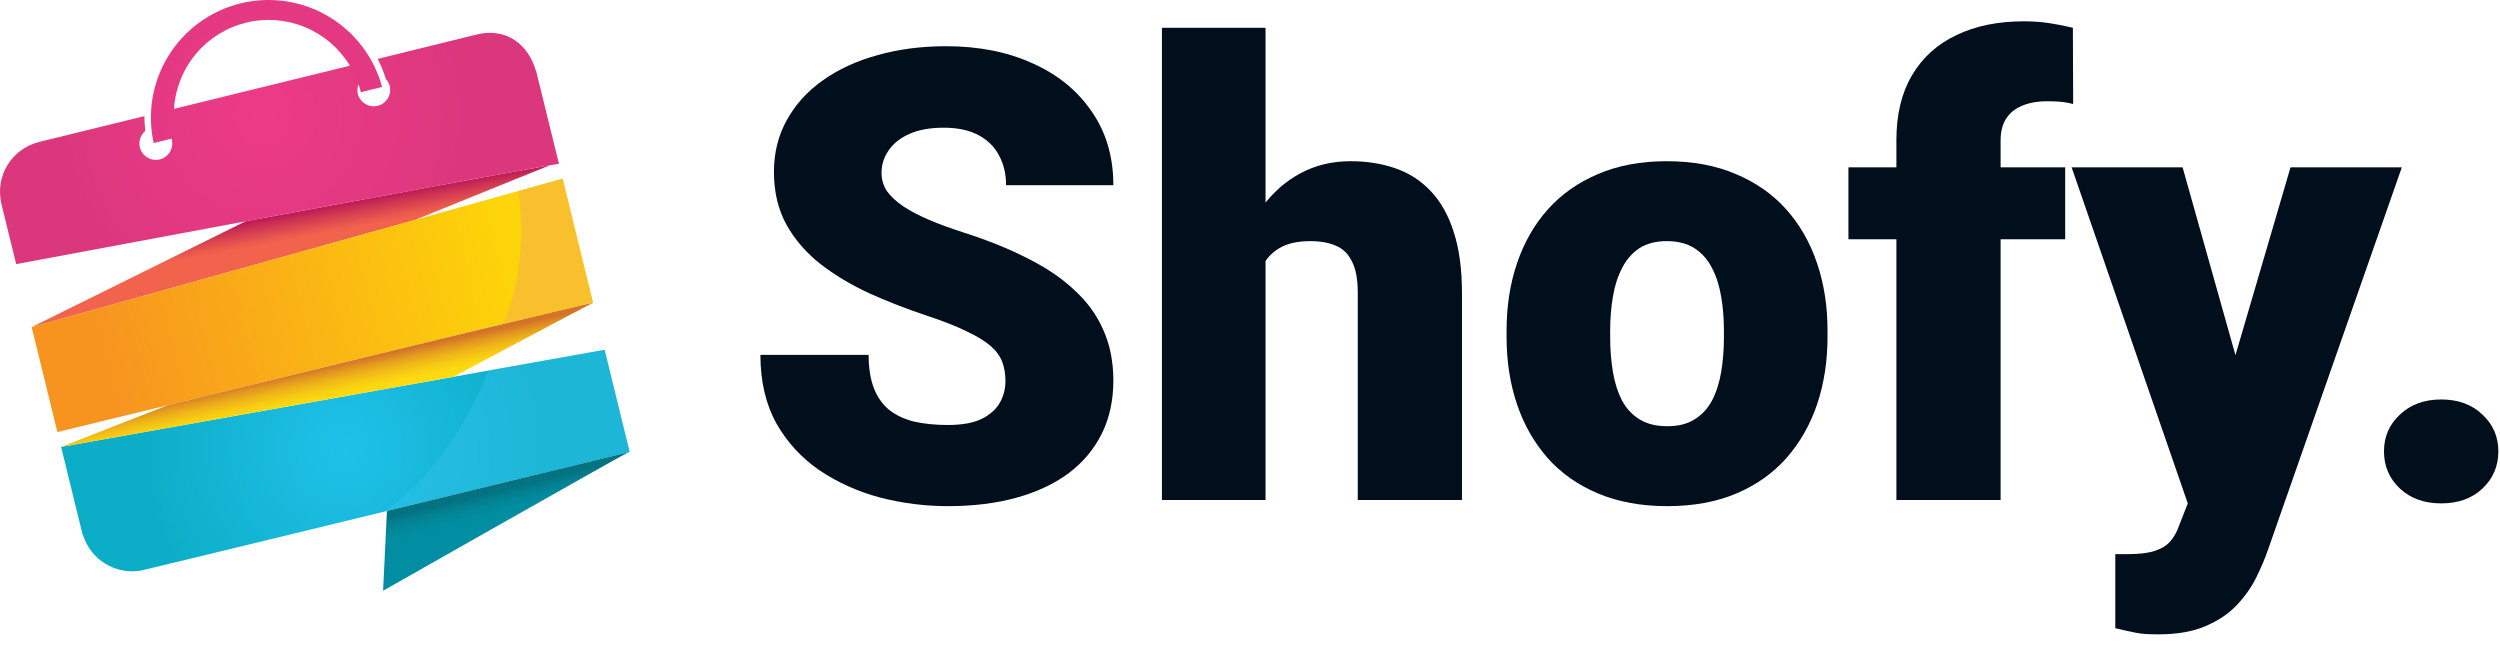
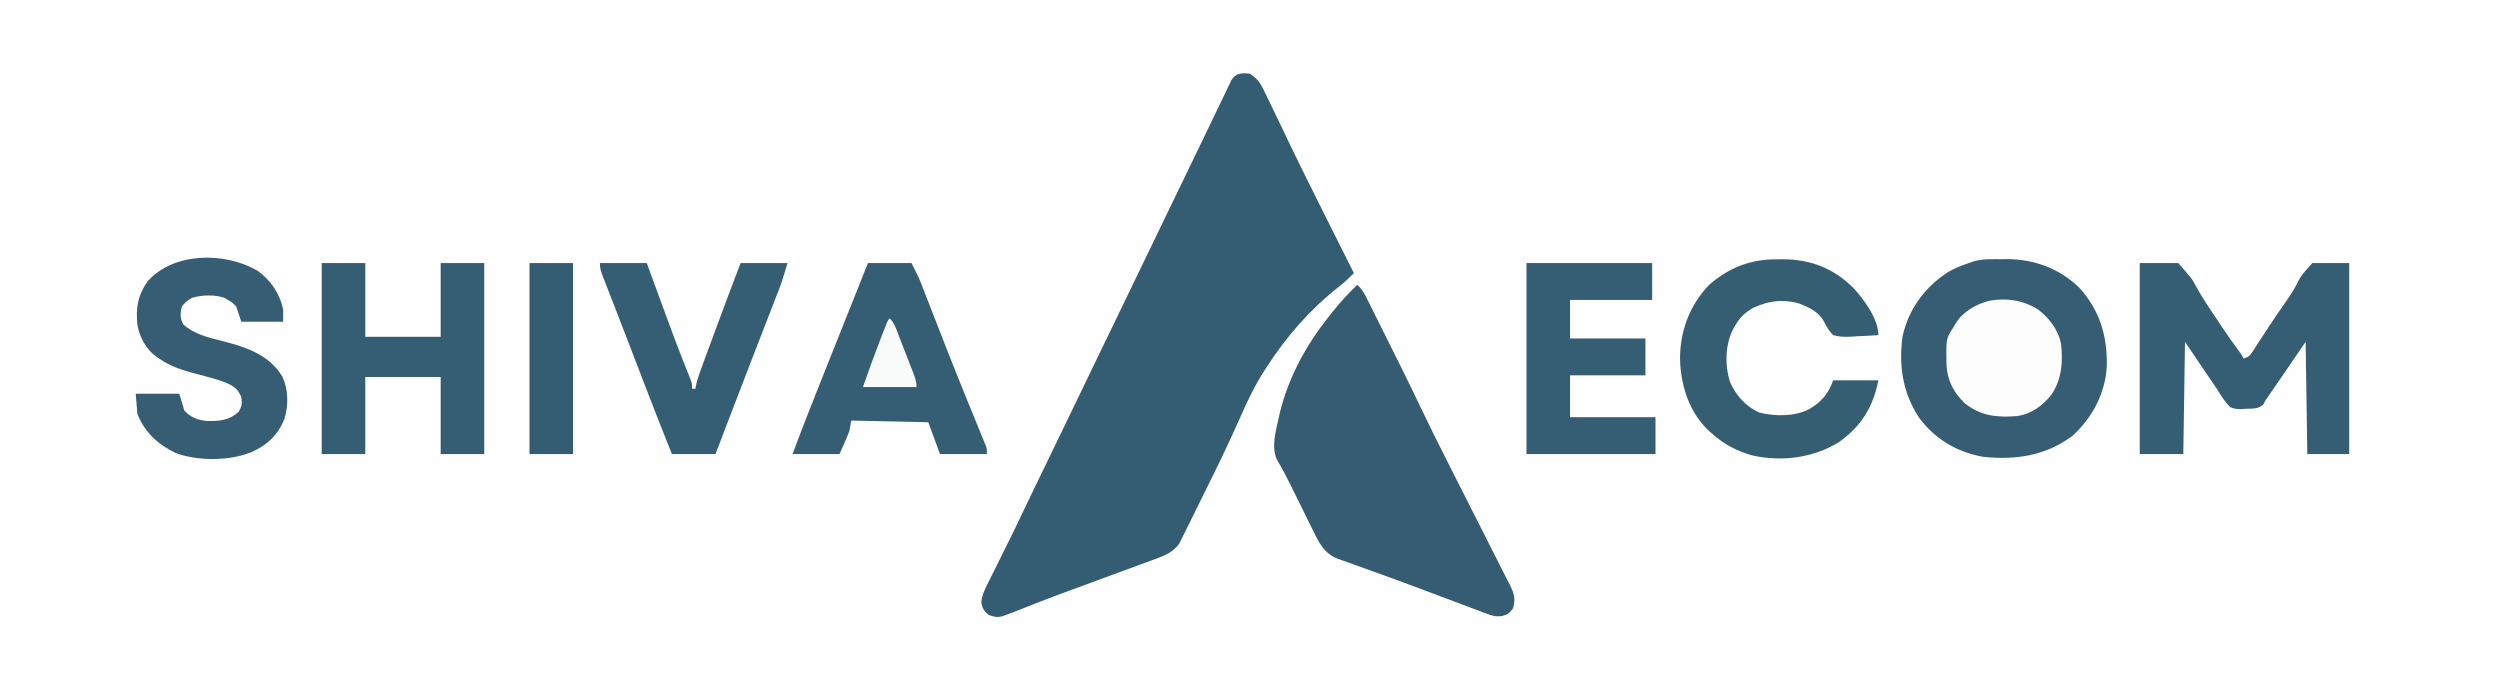
- <svg xmlns="http://www.w3.org/2000/svg" width="135" height="35" viewBox="0 0 135 35" fill="none">
-   <path d="M54.294 20.575C54.294 20.199 54.239 19.861 54.128 19.562C54.017 19.253 53.812 18.965 53.514 18.699C53.215 18.434 52.783 18.168 52.219 17.902C51.665 17.626 50.935 17.338 50.027 17.039C48.965 16.685 47.941 16.287 46.956 15.844C45.971 15.39 45.091 14.864 44.316 14.267C43.542 13.658 42.927 12.95 42.474 12.142C42.02 11.323 41.793 10.371 41.793 9.286C41.793 8.246 42.025 7.311 42.49 6.48C42.955 5.639 43.602 4.925 44.433 4.339C45.274 3.741 46.259 3.287 47.388 2.978C48.517 2.657 49.751 2.496 51.09 2.496C52.861 2.496 54.421 2.806 55.772 3.426C57.133 4.035 58.195 4.903 58.959 6.032C59.734 7.15 60.121 8.473 60.121 10H54.327C54.327 9.391 54.2 8.854 53.945 8.39C53.702 7.925 53.331 7.56 52.833 7.294C52.335 7.028 51.71 6.896 50.957 6.896C50.227 6.896 49.612 7.006 49.114 7.228C48.616 7.449 48.24 7.748 47.985 8.124C47.731 8.489 47.603 8.893 47.603 9.336C47.603 9.701 47.703 10.033 47.902 10.332C48.113 10.62 48.406 10.891 48.782 11.146C49.17 11.4 49.634 11.644 50.177 11.876C50.73 12.108 51.35 12.335 52.036 12.557C53.32 12.966 54.46 13.425 55.456 13.935C56.463 14.433 57.31 15.003 57.996 15.645C58.693 16.275 59.219 16.995 59.573 17.803C59.938 18.611 60.121 19.524 60.121 20.542C60.121 21.627 59.911 22.59 59.49 23.431C59.07 24.272 58.467 24.986 57.681 25.572C56.895 26.148 55.954 26.585 54.858 26.884C53.763 27.183 52.54 27.332 51.19 27.332C49.95 27.332 48.727 27.177 47.52 26.867C46.325 26.546 45.241 26.059 44.267 25.406C43.293 24.742 42.512 23.895 41.926 22.866C41.35 21.826 41.062 20.592 41.062 19.164H46.906C46.906 19.872 47 20.47 47.188 20.957C47.377 21.444 47.653 21.837 48.019 22.136C48.384 22.424 48.832 22.634 49.363 22.767C49.895 22.888 50.503 22.949 51.19 22.949C51.931 22.949 52.529 22.844 52.982 22.634C53.436 22.412 53.768 22.125 53.978 21.77C54.189 21.405 54.294 21.007 54.294 20.575Z" fill="#010F1C" />
-   <path d="M68.339 1.5V27H62.744V1.5H68.339ZM67.675 17.404L66.363 17.438C66.363 16.176 66.518 15.014 66.828 13.951C67.138 12.889 67.581 11.964 68.156 11.179C68.732 10.393 69.424 9.784 70.231 9.353C71.039 8.921 71.936 8.705 72.921 8.705C73.806 8.705 74.614 8.832 75.345 9.087C76.086 9.341 76.723 9.751 77.254 10.315C77.796 10.88 78.211 11.616 78.499 12.523C78.798 13.431 78.947 14.538 78.947 15.844V27H73.319V15.81C73.319 15.08 73.214 14.516 73.004 14.117C72.805 13.708 72.517 13.425 72.141 13.271C71.764 13.104 71.305 13.021 70.763 13.021C70.11 13.021 69.579 13.132 69.169 13.354C68.759 13.575 68.444 13.885 68.223 14.283C68.012 14.671 67.868 15.13 67.791 15.661C67.713 16.192 67.675 16.773 67.675 17.404Z" fill="#010F1C" />
-   <path d="M81.355 18.201V17.852C81.355 16.535 81.543 15.324 81.919 14.217C82.295 13.099 82.849 12.13 83.579 11.312C84.31 10.492 85.212 9.856 86.285 9.402C87.359 8.938 88.598 8.705 90.004 8.705C91.421 8.705 92.666 8.938 93.739 9.402C94.824 9.856 95.731 10.492 96.462 11.312C97.192 12.13 97.746 13.099 98.122 14.217C98.498 15.324 98.686 16.535 98.686 17.852V18.201C98.686 19.507 98.498 20.719 98.122 21.837C97.746 22.944 97.192 23.912 96.462 24.742C95.731 25.561 94.829 26.198 93.756 26.651C92.682 27.105 91.443 27.332 90.037 27.332C88.632 27.332 87.386 27.105 86.302 26.651C85.217 26.198 84.31 25.561 83.579 24.742C82.849 23.912 82.295 22.944 81.919 21.837C81.543 20.719 81.355 19.507 81.355 18.201ZM86.949 17.852V18.201C86.949 18.876 86.999 19.507 87.099 20.094C87.198 20.68 87.364 21.195 87.597 21.638C87.829 22.069 88.144 22.407 88.543 22.65C88.941 22.894 89.439 23.016 90.037 23.016C90.624 23.016 91.111 22.894 91.498 22.65C91.897 22.407 92.212 22.069 92.444 21.638C92.677 21.195 92.843 20.68 92.942 20.094C93.042 19.507 93.092 18.876 93.092 18.201V17.852C93.092 17.2 93.042 16.585 92.942 16.01C92.843 15.423 92.677 14.909 92.444 14.466C92.212 14.012 91.897 13.658 91.498 13.403C91.1 13.149 90.602 13.021 90.004 13.021C89.417 13.021 88.925 13.149 88.526 13.403C88.139 13.658 87.829 14.012 87.597 14.466C87.364 14.909 87.198 15.423 87.099 16.01C86.999 16.585 86.949 17.2 86.949 17.852Z" fill="#010F1C" />
-   <path d="M108.033 27H102.405V7.576C102.405 6.182 102.688 5.008 103.252 4.057C103.816 3.105 104.613 2.385 105.643 1.898C106.672 1.4 107.889 1.151 109.295 1.151C109.782 1.151 110.241 1.185 110.673 1.251C111.104 1.317 111.525 1.4 111.935 1.5L111.951 5.617C111.752 5.562 111.547 5.523 111.337 5.501C111.127 5.479 110.867 5.468 110.557 5.468C110.014 5.468 109.555 5.551 109.179 5.717C108.802 5.872 108.515 6.11 108.315 6.431C108.127 6.741 108.033 7.122 108.033 7.576V27ZM111.52 9.037V12.922H99.815V9.037H111.52Z" fill="#010F1C" />
-   <path d="M119.04 24.892L123.688 9.037H129.698L122.477 29.673C122.322 30.127 122.117 30.614 121.862 31.134C121.608 31.665 121.259 32.169 120.816 32.645C120.374 33.12 119.804 33.508 119.106 33.807C118.42 34.105 117.568 34.255 116.55 34.255C116.007 34.255 115.609 34.227 115.354 34.172C115.111 34.128 114.735 34.045 114.226 33.923V29.922C114.369 29.922 114.491 29.922 114.591 29.922C114.701 29.922 114.823 29.922 114.956 29.922C115.554 29.922 116.03 29.861 116.384 29.739C116.749 29.617 117.026 29.44 117.214 29.208C117.413 28.976 117.568 28.693 117.679 28.361L119.04 24.892ZM117.861 9.037L121.397 21.605L122.012 27.531H118.26L111.868 9.037H117.861Z" fill="#010F1C" />
-   <path d="M128.735 24.377C128.735 23.58 129.023 22.916 129.599 22.385C130.174 21.842 130.916 21.571 131.823 21.571C132.742 21.571 133.483 21.842 134.048 22.385C134.623 22.916 134.911 23.58 134.911 24.377C134.911 25.174 134.623 25.843 134.048 26.386C133.483 26.917 132.742 27.183 131.823 27.183C130.916 27.183 130.174 26.917 129.599 26.386C129.023 25.843 128.735 25.174 128.735 24.377Z" fill="#010F1C" />
-   <path d="M13.266 11.947L1.709 17.663L22.418 11.874C26.565 10.184 29.703 8.923 29.703 8.922C27.753 9.259 20.168 10.665 13.266 11.947Z" fill="url(#paint0_linear_2078_842)" />
-   <path d="M3.299 24.133C3.299 24.133 3.946 26.767 4.464 28.883C4.469 28.882 4.474 28.882 4.479 28.883C4.677 29.53 5.105 30.083 5.681 30.438C6.258 30.794 6.944 30.927 7.612 30.812C7.619 30.825 34 24.407 34 24.407L32.648 18.889L3.299 24.133Z" fill="url(#paint1_radial_2078_842)" />
-   <path d="M20.979 27.568L20.893 27.619L20.687 31.899C20.687 31.899 32.972 24.926 33.935 24.418C33.236 24.589 27.134 26.073 20.979 27.568Z" fill="url(#paint2_linear_2078_842)" />
-   <path d="M1.709 17.663L3.099 23.33C3.099 23.33 32.007 16.284 32.022 16.346C32.037 16.409 30.379 9.645 30.379 9.645L1.709 17.663Z" fill="url(#paint3_linear_2078_842)" />
-   <path d="M3.297 24.134L24.486 20.346C28.75 18.075 32.017 16.341 32.022 16.351C32.011 16.303 17.534 19.818 9.069 21.876L3.297 24.134Z" fill="url(#paint4_linear_2078_842)" />
-   <path opacity="0.4" d="M20.812 27.61C27.59 25.959 33.998 24.403 33.998 24.403L32.648 18.889L26.369 20.011C25.091 23.272 23.145 25.914 20.812 27.61Z" fill="#37C4EE" />
-   <path d="M27.182 17.492C30.067 16.799 32.019 16.337 32.022 16.355C32.039 16.423 30.379 9.654 30.379 9.654L27.971 10.326C28.316 12.292 28.183 15.11 27.182 17.492Z" fill="#F9C02E" />
-   <path d="M28.934 3.812C28.538 2.435 27.376 1.467 25.75 1.861L20.397 3.18C20.575 3.53 20.723 3.895 20.838 4.271C20.937 4.375 21.008 4.502 21.044 4.64C21.072 4.753 21.077 4.87 21.06 4.985C21.042 5.1 21.003 5.211 20.942 5.31C20.882 5.41 20.803 5.497 20.71 5.566C20.616 5.635 20.51 5.685 20.397 5.713C20.284 5.741 20.166 5.747 20.051 5.729C19.936 5.712 19.826 5.672 19.726 5.612C19.626 5.552 19.54 5.473 19.471 5.379C19.401 5.285 19.352 5.179 19.323 5.066C19.282 4.895 19.295 4.716 19.361 4.553C19.409 4.692 19.452 4.834 19.488 4.98L20.633 4.696C20.2 3.094 19.158 1.725 17.729 0.882C16.3 0.038 14.598 -0.212 12.986 0.183C11.374 0.579 9.982 1.59 9.106 2.999C8.23 4.408 7.94 6.105 8.299 7.725L9.272 7.486C9.272 7.499 9.272 7.513 9.282 7.527H9.274C9.313 7.68 9.311 7.842 9.267 7.994C9.223 8.146 9.139 8.284 9.023 8.393C8.908 8.501 8.766 8.577 8.611 8.612C8.457 8.647 8.295 8.64 8.145 8.592C7.994 8.543 7.858 8.455 7.753 8.337C7.648 8.219 7.576 8.074 7.546 7.918C7.515 7.763 7.527 7.602 7.58 7.452C7.633 7.303 7.725 7.17 7.846 7.069C7.815 6.803 7.799 6.537 7.798 6.27L2.105 7.666C2.105 7.666 2.105 7.666 2.105 7.673H2.098C1.398 7.845 0.793 8.285 0.413 8.898C0.033 9.511 -0.091 10.248 0.067 10.952H0.061L0.873 14.262C0.873 14.262 30.165 8.782 30.184 8.848L28.946 3.807L28.934 3.812ZM13.289 1.223C14.349 0.963 15.465 1.049 16.474 1.467C17.482 1.885 18.331 2.614 18.896 3.548L9.395 5.879C9.463 4.79 9.878 3.751 10.579 2.913C11.279 2.075 12.229 1.483 13.289 1.223Z" fill="url(#paint5_radial_2078_842)" />
-   <defs>
-     <linearGradient id="paint0_linear_2078_842" x1="16.533" y1="17.655" x2="14.604" y2="7.449" gradientUnits="userSpaceOnUse">
-       <stop offset="0.46" stop-color="#F1634C" />
-       <stop offset="0.49" stop-color="#E8574E" />
-       <stop offset="0.55" stop-color="#D03652" />
-       <stop offset="0.59" stop-color="#BE1E55" />
-     </linearGradient>
-     <radialGradient id="paint1_radial_2078_842" cx="0" cy="0" r="1" gradientUnits="userSpaceOnUse" gradientTransform="translate(18.6505 24.2605) rotate(-13.79) scale(10.8551 10.8551)">
-       <stop stop-color="#20C1E9" />
-       <stop offset="1" stop-color="#0CAEC7" />
-     </radialGradient>
-     <linearGradient id="paint2_linear_2078_842" x1="27.504" y1="28.939" x2="26.541" y2="25.014" gradientUnits="userSpaceOnUse">
-       <stop offset="0.3" stop-color="#018EA2" />
-       <stop offset="0.41" stop-color="#018A9E" />
-       <stop offset="0.53" stop-color="#038091" />
-       <stop offset="0.63" stop-color="#047280" />
-     </linearGradient>
-     <linearGradient id="paint3_linear_2078_842" x1="27.076" y1="14.006" x2="5.568" y2="19.285" gradientUnits="userSpaceOnUse">
-       <stop stop-color="#FDD309" />
-       <stop offset="1" stop-color="#F79420" />
-     </linearGradient>
-     <linearGradient id="paint4_linear_2078_842" x1="18.226" y1="22.798" x2="17.522" y2="19.601" gradientUnits="userSpaceOnUse">
-       <stop offset="0.33" stop-color="#FFDD0F" />
-       <stop offset="0.45" stop-color="#FDD910" />
-       <stop offset="0.56" stop-color="#F8CC13" />
-       <stop offset="0.69" stop-color="#EFB618" />
-       <stop offset="0.81" stop-color="#E3991F" />
-       <stop offset="0.94" stop-color="#D37328" />
-     </linearGradient>
-     <radialGradient id="paint5_radial_2078_842" cx="0" cy="0" r="1" gradientUnits="userSpaceOnUse" gradientTransform="translate(14.2255 6.24045) rotate(-13.79) scale(11.4313 11.4313)">
-       <stop stop-color="#ED3B87" />
-       <stop offset="1" stop-color="#DB377D" />
-     </radialGradient>
-   </defs>
+ <svg xmlns="http://www.w3.org/2000/svg" version="1.1" width="1492" height="412">
+   <path d="M0 0 C492.36 0 984.72 0 1492 0 C1492 135.96 1492 271.92 1492 412 C999.64 412 507.28 412 0 412 C0 276.04 0 140.08 0 0 Z " fill="#FEFEFE" transform="translate(0,0)" />
+   <path d="M0 0 C3.9 2.599 5.91 5.084 7.945 9.27 C8.726 10.854 8.726 10.854 9.523 12.471 C10.052 13.573 10.58 14.676 11.125 15.812 C11.63 16.842 12.136 17.871 12.656 18.932 C15.235 24.205 17.765 29.501 20.278 34.806 C28.299 51.715 36.664 68.446 45.053 85.174 C46.972 89.003 48.889 92.833 50.807 96.662 C54.535 104.109 58.267 111.555 62 119 C58.992 122.04 56.03 124.851 52.625 127.438 C35.467 141.041 21.857 156.672 10 175 C9.589 175.628 9.179 176.255 8.755 176.902 C2.951 185.88 -1.545 195.261 -5.824 205.047 C-12.454 220.047 -19.577 234.783 -26.896 249.457 C-28.631 252.938 -30.345 256.429 -32.055 259.923 C-33.399 262.659 -34.757 265.387 -36.119 268.114 C-36.759 269.401 -37.393 270.69 -38.022 271.981 C-38.893 273.767 -39.786 275.541 -40.679 277.315 C-41.178 278.32 -41.676 279.325 -42.189 280.36 C-45.741 285.538 -50.913 287.56 -56.647 289.666 C-57.602 290.021 -57.602 290.021 -58.577 290.383 C-60.675 291.16 -62.777 291.926 -64.879 292.691 C-66.371 293.242 -67.862 293.792 -69.353 294.344 C-73.29 295.798 -77.23 297.243 -81.171 298.686 C-85.84 300.397 -90.506 302.118 -95.171 303.838 C-98.993 305.247 -102.816 306.654 -106.641 308.054 C-113.958 310.737 -121.25 313.468 -128.5 316.328 C-129.839 316.852 -131.179 317.376 -132.519 317.9 C-134.996 318.87 -137.463 319.859 -139.928 320.86 C-150.183 324.879 -150.183 324.879 -156 323 C-158.757 320.526 -159.87 319.033 -160.333 315.344 C-159.89 310.899 -158.237 307.64 -156.23 303.691 C-155.643 302.5 -155.643 302.5 -155.043 301.284 C-153.769 298.705 -152.478 296.134 -151.188 293.562 C-150.301 291.774 -149.416 289.986 -148.532 288.196 C-146.796 284.684 -145.055 281.174 -143.311 277.667 C-140.608 272.221 -137.977 266.744 -135.375 261.25 C-130.824 251.682 -126.197 242.152 -121.562 232.625 C-116.663 222.553 -111.774 212.477 -106.938 202.375 C-102.362 192.819 -97.751 183.282 -93.125 173.75 C-86.305 159.695 -79.505 145.631 -72.718 131.561 C-69.521 124.934 -66.321 118.308 -63.122 111.682 C-62.246 109.866 -61.369 108.05 -60.492 106.234 C-60.203 105.635 -59.914 105.037 -59.616 104.419 C-57.6 100.244 -55.585 96.067 -53.57 91.891 C-47.015 78.303 -40.444 64.723 -33.856 51.151 C-28.838 40.811 -23.846 30.46 -18.892 20.089 C-18.021 18.267 -17.146 16.448 -16.268 14.629 C-15.391 12.812 -14.525 10.99 -13.666 9.164 C-13.233 8.263 -12.801 7.362 -12.355 6.434 C-11.783 5.226 -11.783 5.226 -11.2 3.994 C-8.428 -0.612 -4.915 -0.508 0 0 Z " fill="#345C72" transform="translate(746,44)" />
+   <path d="M0 0 C2.82 2.477 4.254 5.14 5.92 8.483 C6.485 9.61 7.05 10.737 7.632 11.898 C8.244 13.135 8.857 14.372 9.469 15.609 C10.11 16.895 10.752 18.181 11.395 19.467 C12.747 22.175 14.095 24.886 15.439 27.598 C17.127 31 18.821 34.399 20.517 37.797 C22.17 41.108 23.82 44.421 25.469 47.734 C25.916 48.632 25.916 48.632 26.373 49.548 C29.927 56.685 33.412 63.85 36.834 71.051 C42.533 83.038 48.438 94.907 54.453 106.737 C57.242 112.229 60.014 117.728 62.789 123.227 C66.289 130.16 69.794 137.09 73.317 144.011 C76.199 149.67 79.062 155.339 81.914 161.013 C82.997 163.16 84.086 165.303 85.182 167.443 C86.704 170.418 88.204 173.402 89.698 176.391 C90.152 177.264 90.606 178.138 91.074 179.038 C93.569 184.097 94.625 187.335 93 193 C90.914 195.936 89.682 196.831 86.182 197.699 C82.769 198.022 80.95 197.636 77.769 196.44 C76.765 196.07 75.762 195.701 74.728 195.32 C73.649 194.906 72.569 194.493 71.457 194.066 C70.316 193.642 69.174 193.217 67.998 192.78 C64.905 191.627 61.817 190.461 58.73 189.289 C55.526 188.075 52.316 186.874 49.106 185.672 C45.202 184.208 41.298 182.744 37.397 181.272 C29.236 178.196 21.05 175.194 12.84 172.25 C9.901 171.188 6.963 170.125 4.025 169.061 C2.186 168.4 0.346 167.744 -1.497 167.094 C-4.041 166.195 -6.576 165.274 -9.109 164.348 C-9.843 164.095 -10.577 163.843 -11.333 163.583 C-19.961 160.368 -23.045 153.484 -26.871 145.613 C-27.316 144.716 -27.761 143.818 -28.219 142.893 C-29.633 140.037 -31.036 137.175 -32.438 134.312 C-33.835 131.475 -35.235 128.639 -36.636 125.803 C-37.536 123.982 -38.434 122.16 -39.33 120.337 C-42.044 114.84 -44.87 109.463 -48.01 104.194 C-51.308 96.885 -48.702 87.481 -47 80 C-46.633 78.32 -46.633 78.32 -46.258 76.605 C-41.195 55.571 -30.484 35.802 -17 19 C-16.246 18.042 -15.492 17.084 -14.715 16.098 C-10.133 10.369 -5.316 5.055 0 0 Z " fill="#355C72" transform="translate(810,170)" />
+   <path d="M0 0 C1.06 -0.016 2.121 -0.032 3.213 -0.049 C19.616 -0.059 34.757 5.443 46.629 16.926 C58.873 30.309 63.498 45.752 63.156 63.684 C62.338 79.834 54.626 94.473 42.812 105.312 C26.833 117.333 8.444 120.065 -10.984 117.887 C-26.592 115.009 -39.571 107.205 -49 94.438 C-58.659 79.675 -61.14 63.307 -58.723 45.98 C-55.128 29.752 -45.517 16.744 -31.664 7.707 C-27.659 5.452 -23.551 3.74 -19.188 2.312 C-18.185 1.954 -17.182 1.596 -16.148 1.227 C-10.868 -0.248 -5.44 -0.016 0 0 Z " fill="#365D73" transform="translate(1194.188,154.6875)" />
+   <path d="M0 0 C7.59 0 15.18 0 23 0 C31.305 9.491 31.305 9.491 33.66 13.996 C37.19 20.454 41.247 26.476 45.375 32.562 C46.655 34.501 47.933 36.439 49.211 38.379 C52.478 43.29 55.912 48.06 59.42 52.801 C61 55 61 55 62 57 C65.536 55.821 65.925 55.023 67.898 51.977 C68.454 51.13 69.009 50.283 69.581 49.411 C70.173 48.492 70.765 47.572 71.375 46.625 C72.638 44.696 73.903 42.768 75.168 40.84 C75.808 39.861 76.448 38.883 77.107 37.875 C80.438 32.817 83.838 27.804 87.334 22.859 C90.442 18.436 93.149 14.044 95.487 9.165 C97.56 5.802 100.374 2.951 103 0 C110.26 0 117.52 0 125 0 C125 37.62 125 75.24 125 114 C116.75 114 108.5 114 100 114 C99.67 91.89 99.34 69.78 99 47 C94.71 53.27 90.42 59.54 86 66 C77.33 78.652 77.33 78.652 75 82 C74.375 83.179 74.375 83.179 73.738 84.383 C70.75 87.163 67.245 86.858 63.312 86.938 C62.535 87.012 61.757 87.086 60.955 87.162 C58.278 87.222 56.49 87.008 54 86 C50.713 82.739 48.441 78.914 46 75 C44.787 73.199 43.554 71.412 42.321 69.625 C40.191 66.537 38.099 63.422 36 60.312 C33.03 55.919 30.06 51.526 27 47 C26.67 69.11 26.34 91.22 26 114 C17.42 114 8.84 114 0 114 C0 76.38 0 38.76 0 0 Z " fill="#355D73" transform="translate(1277,157)" />
+   <path d="M0 0 C8.58 0 17.16 0 26 0 C30.499 8.998 30.499 8.998 32.172 13.303 C32.741 14.759 32.741 14.759 33.322 16.244 C33.722 17.278 34.123 18.313 34.535 19.379 C34.967 20.484 35.399 21.59 35.843 22.729 C36.771 25.105 37.697 27.482 38.622 29.859 C41.066 36.143 43.522 42.424 45.98 48.703 C46.354 49.658 46.354 49.658 46.736 50.633 C50.324 59.795 53.971 68.931 57.676 78.047 C58.119 79.139 58.563 80.23 59.02 81.355 C61.125 86.528 63.238 91.697 65.36 96.864 C66.112 98.707 66.865 100.551 67.617 102.395 C67.963 103.229 68.309 104.064 68.665 104.924 C68.975 105.686 69.285 106.448 69.605 107.234 C69.876 107.893 70.147 108.552 70.427 109.232 C71 111 71 111 71 114 C61.76 114 52.52 114 43 114 C40.69 107.73 38.38 101.46 36 95 C20.82 94.67 5.64 94.34 -10 94 C-10.33 95.98 -10.66 97.96 -11 100 C-11.97 102.509 -12.962 104.928 -14.062 107.375 C-15.032 109.561 -16.001 111.748 -17 114 C-26.24 114 -35.48 114 -45 114 C-39.845 100.045 -34.376 86.223 -28.88 72.399 C-27.862 69.839 -26.846 67.279 -25.829 64.718 C-17.259 43.13 -8.646 21.558 0 0 Z " fill="#355D73" transform="translate(518,157)" />
+   <path d="M0 0 C8.58 0 17.16 0 26 0 C26 14.52 26 29.04 26 44 C40.85 44 55.7 44 71 44 C71 29.48 71 14.96 71 0 C79.58 0 88.16 0 97 0 C97 37.62 97 75.24 97 114 C88.42 114 79.84 114 71 114 C71 98.82 71 83.64 71 68 C56.15 68 41.3 68 26 68 C26 83.18 26 98.36 26 114 C17.42 114 8.84 114 0 114 C0 76.38 0 38.76 0 0 Z " fill="#355D73" transform="translate(192,157)" />
+   <path d="M0 0 C1.029 -0.008 2.059 -0.015 3.119 -0.023 C19.92 0.019 33.695 5.465 45.562 17.363 C51.734 24.15 60.188 35.66 60.188 45.25 C55.835 45.571 51.486 45.765 47.125 45.938 C45.896 46.03 44.667 46.122 43.4 46.217 C39.703 46.326 36.747 46.279 33.188 45.25 C30.696 42.655 29.224 40.203 27.656 36.974 C24.614 31.331 18.709 28.679 12.938 26.375 C3.369 23.613 -5.174 24.768 -14.156 28.766 C-19.007 31.476 -22.206 34.315 -25 39.125 C-25.489 39.947 -25.977 40.77 -26.48 41.617 C-31.247 51.038 -31.529 63.188 -28.312 73.25 C-24.837 81.245 -18.932 87.851 -10.918 91.441 C-1.686 93.845 10.678 93.928 19.188 89.25 C26.128 85.17 30.631 79.92 33.188 72.25 C42.097 72.25 51.008 72.25 60.188 72.25 C56.955 88.411 50.064 99.509 36.555 109.203 C21.062 118.621 2.384 120.992 -15.305 117 C-24.38 114.286 -31.743 110.569 -38.812 104.25 C-39.439 103.705 -40.065 103.159 -40.711 102.598 C-52.423 91.73 -57.533 76.152 -58.149 60.536 C-58.473 43.518 -52.665 27.588 -40.812 15.25 C-28.681 4.738 -15.858 -0.118 0 0 Z " fill="#365E73" transform="translate(1060.812,154.75)" />
+   <path d="M0 0 C7.88 5.569 13.491 13.892 15.309 23.426 C15.309 25.736 15.309 28.046 15.309 30.426 C7.059 30.426 -1.191 30.426 -9.691 30.426 C-10.681 27.456 -11.671 24.486 -12.691 21.426 C-14.992 18.934 -14.992 18.934 -17.691 17.426 C-18.253 17.071 -18.815 16.717 -19.395 16.352 C-25.001 14.092 -33.387 14.411 -39.16 16.184 C-41.634 17.515 -43.423 19.075 -45.129 21.301 C-46.202 25.355 -46.317 28.204 -44.379 31.988 C-37.908 37.858 -29.661 39.796 -21.379 41.863 C-7.23 45.428 6.88 49.986 14.871 63.238 C18.373 71.003 18.605 80.227 16.059 88.363 C12.249 98.002 5.662 104.212 -3.754 108.301 C-16.844 113.607 -35.662 113.679 -48.93 108.754 C-59.467 103.687 -67.409 96.369 -71.691 85.426 C-72.021 81.466 -72.351 77.506 -72.691 73.426 C-64.111 73.426 -55.531 73.426 -46.691 73.426 C-45.701 76.726 -44.711 80.026 -43.691 83.426 C-39.888 87.538 -35.693 89.163 -30.145 89.648 C-22.812 89.881 -16.79 89.292 -11.191 84.113 C-9.346 80.808 -9.082 79.161 -9.691 75.426 C-11.63 70.677 -13.927 69.018 -18.566 66.926 C-24.507 64.639 -30.598 63.089 -36.754 61.488 C-44.718 59.408 -51.869 57.2 -58.691 52.426 C-59.695 51.753 -59.695 51.753 -60.719 51.066 C-66.634 46.614 -70.33 39.678 -71.691 32.426 C-72.713 22.395 -71.521 14.773 -65.691 6.426 C-50.112 -11.301 -19.292 -11.284 0 0 Z " fill="#365D73" transform="translate(153.6914,161.5742)" />
+   <path d="M0 0 C24.75 0 49.5 0 75 0 C75 7.26 75 14.52 75 22 C58.83 22 42.66 22 26 22 C26 29.59 26 37.18 26 45 C40.85 45 55.7 45 71 45 C71 52.26 71 59.52 71 67 C56.15 67 41.3 67 26 67 C26 75.25 26 83.5 26 92 C42.83 92 59.66 92 77 92 C77 99.26 77 106.52 77 114 C51.59 114 26.18 114 0 114 C0 76.38 0 38.76 0 0 Z " fill="#355D73" transform="translate(911,157)" />
+   <path d="M0 0 C9.24 0 18.48 0 28 0 C29.792 4.906 29.792 4.906 31.621 9.91 C32.812 13.164 34.004 16.418 35.196 19.672 C36.008 21.891 36.82 24.11 37.631 26.33 C42.349 39.248 47.137 52.124 52.286 64.878 C52.643 65.772 53 66.666 53.367 67.588 C53.684 68.37 54 69.153 54.326 69.96 C55 72 55 72 55 75 C55.66 75 56.32 75 57 75 C57.131 74.273 57.262 73.545 57.398 72.796 C57.964 70.167 58.71 67.788 59.639 65.268 C59.973 64.355 60.308 63.442 60.652 62.501 C61.016 61.521 61.379 60.541 61.754 59.531 C62.133 58.501 62.512 57.47 62.903 56.408 C63.709 54.218 64.517 52.03 65.326 49.841 C66.537 46.569 67.743 43.294 68.947 40.02 C73.874 26.644 78.903 13.311 84 0 C93.24 0 102.48 0 112 0 C108.625 11.249 108.625 11.249 106.926 15.622 C106.543 16.612 106.16 17.602 105.766 18.623 C105.357 19.669 104.948 20.715 104.527 21.793 C104.091 22.918 103.656 24.043 103.207 25.202 C102.03 28.238 100.85 31.272 99.67 34.306 C98.439 37.468 97.214 40.632 95.988 43.797 C95.618 44.75 95.618 44.75 95.242 45.723 C94.742 47.013 94.242 48.304 93.742 49.595 C92.986 51.545 92.23 53.495 91.474 55.445 C86.488 68.304 81.551 81.181 76.625 94.062 C75.845 96.101 75.065 98.14 74.285 100.178 C72.522 104.785 70.761 109.393 69 114 C60.42 114 51.84 114 43 114 C37.006 99.114 31.181 84.171 25.438 69.188 C23.681 64.609 21.925 60.031 20.168 55.453 C19.733 54.319 19.298 53.185 18.85 52.016 C16.037 44.687 13.206 37.365 10.363 30.047 C9.321 27.358 8.279 24.668 7.237 21.979 C6.582 20.293 5.926 18.608 5.268 16.923 C4.367 14.616 3.472 12.306 2.578 9.996 C2.314 9.324 2.049 8.651 1.776 7.958 C0.691 5.138 0 3.054 0 0 Z " fill="#355D73" transform="translate(358,157)" />
+   <path d="M0 0 C6.779 5.182 12.002 11.926 13.758 20.344 C14.995 31.23 14.308 41.464 8.133 50.801 C2.851 57.436 -3.91 62.469 -12.479 63.653 C-24.196 64.601 -34.173 63.658 -43.555 56.094 C-50.292 49.724 -54.089 42.411 -54.578 33.039 C-54.884 17.429 -54.884 17.429 -50.242 10.344 C-49.892 9.725 -49.541 9.106 -49.18 8.469 C-44.634 1.145 -37.108 -3.05 -28.914 -5.188 C-18.57 -7.002 -8.997 -5.524 0 0 Z " fill="#FDFDFE" transform="translate(1216.242,184.6562)" />
+   <path d="M0 0 C8.58 0 17.16 0 26 0 C26 37.62 26 75.24 26 114 C17.42 114 8.84 114 0 114 C0 76.38 0 38.76 0 0 Z " fill="#345C72" transform="translate(316,157)" />
+   <path d="M0 0 C2.831 2.831 3.842 6.292 5.258 9.965 C5.72 11.149 5.72 11.149 6.191 12.356 C6.841 14.025 7.488 15.696 8.132 17.367 C9.121 19.927 10.12 22.482 11.121 25.037 C11.751 26.659 12.38 28.28 13.008 29.902 C13.308 30.668 13.608 31.434 13.917 32.223 C15.09 35.283 16 37.693 16 41 C5.44 41 -5.12 41 -16 41 C-12.579 31.088 -9 21.268 -5.188 11.5 C-4.791 10.479 -4.394 9.458 -3.985 8.406 C-3.612 7.457 -3.239 6.509 -2.855 5.531 C-2.522 4.681 -2.188 3.831 -1.844 2.955 C-1 1 -1 1 0 0 Z " fill="#F9FAFA" transform="translate(531,190)" />
</svg>
